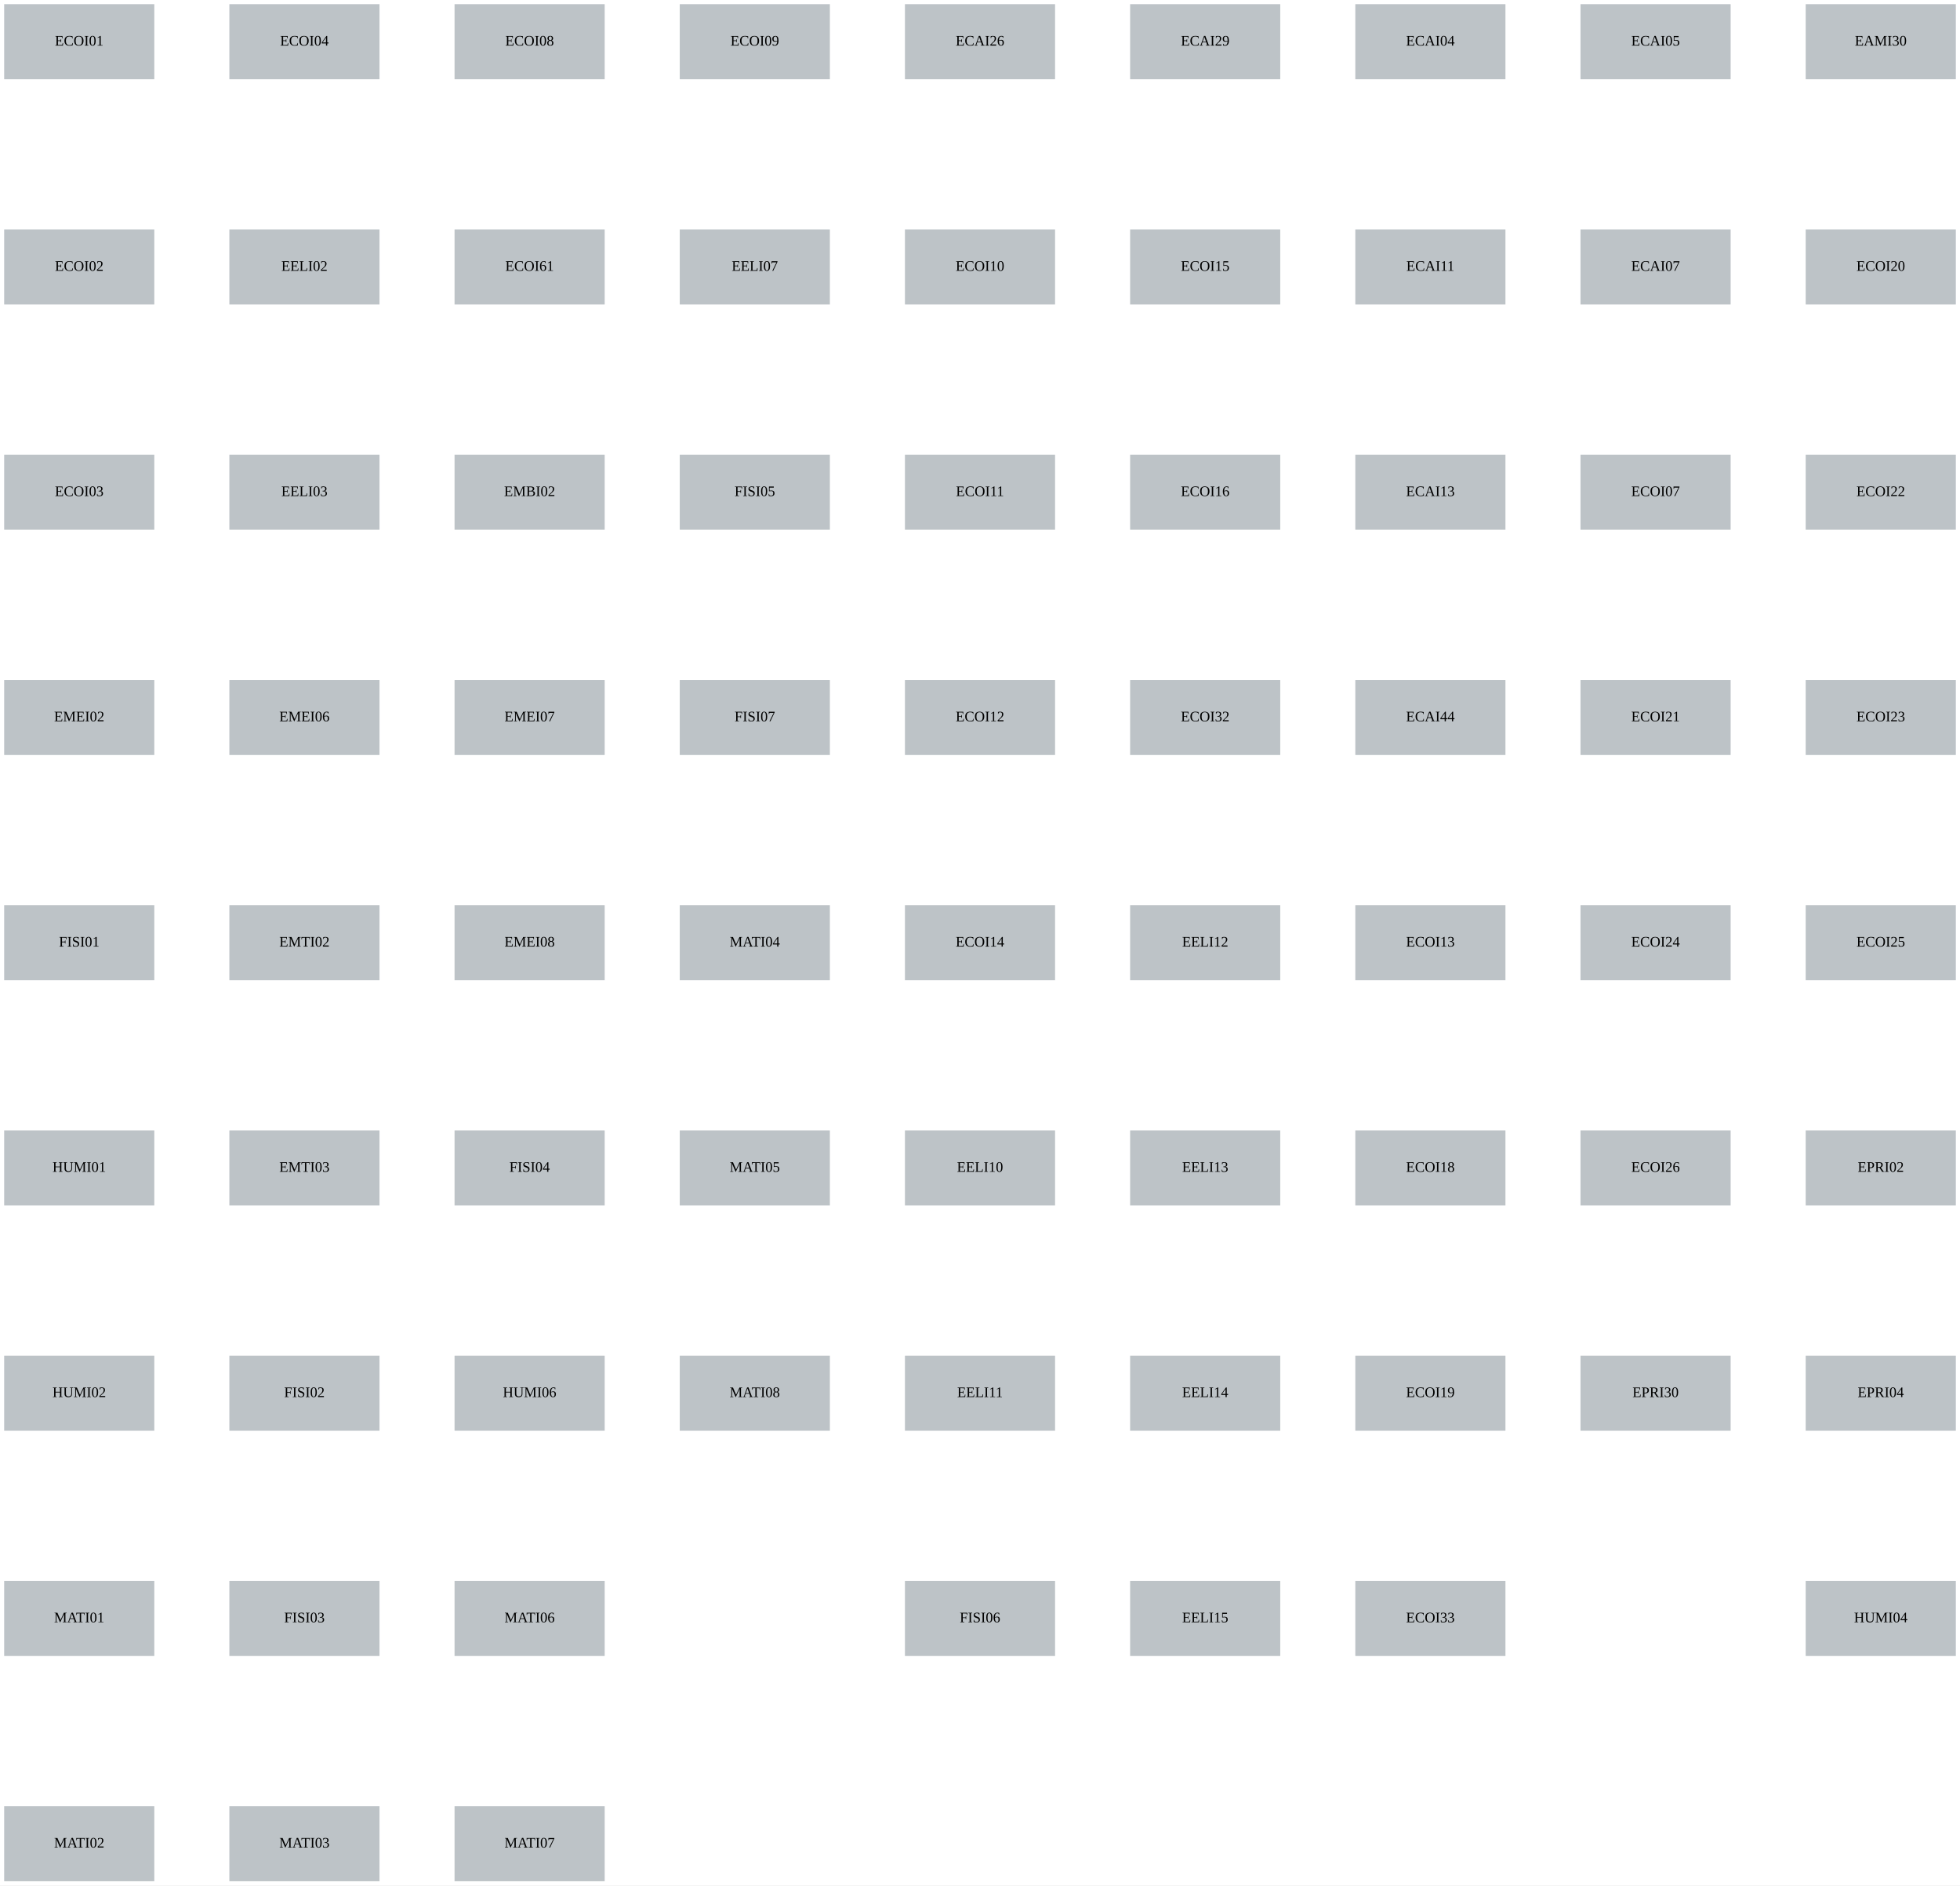
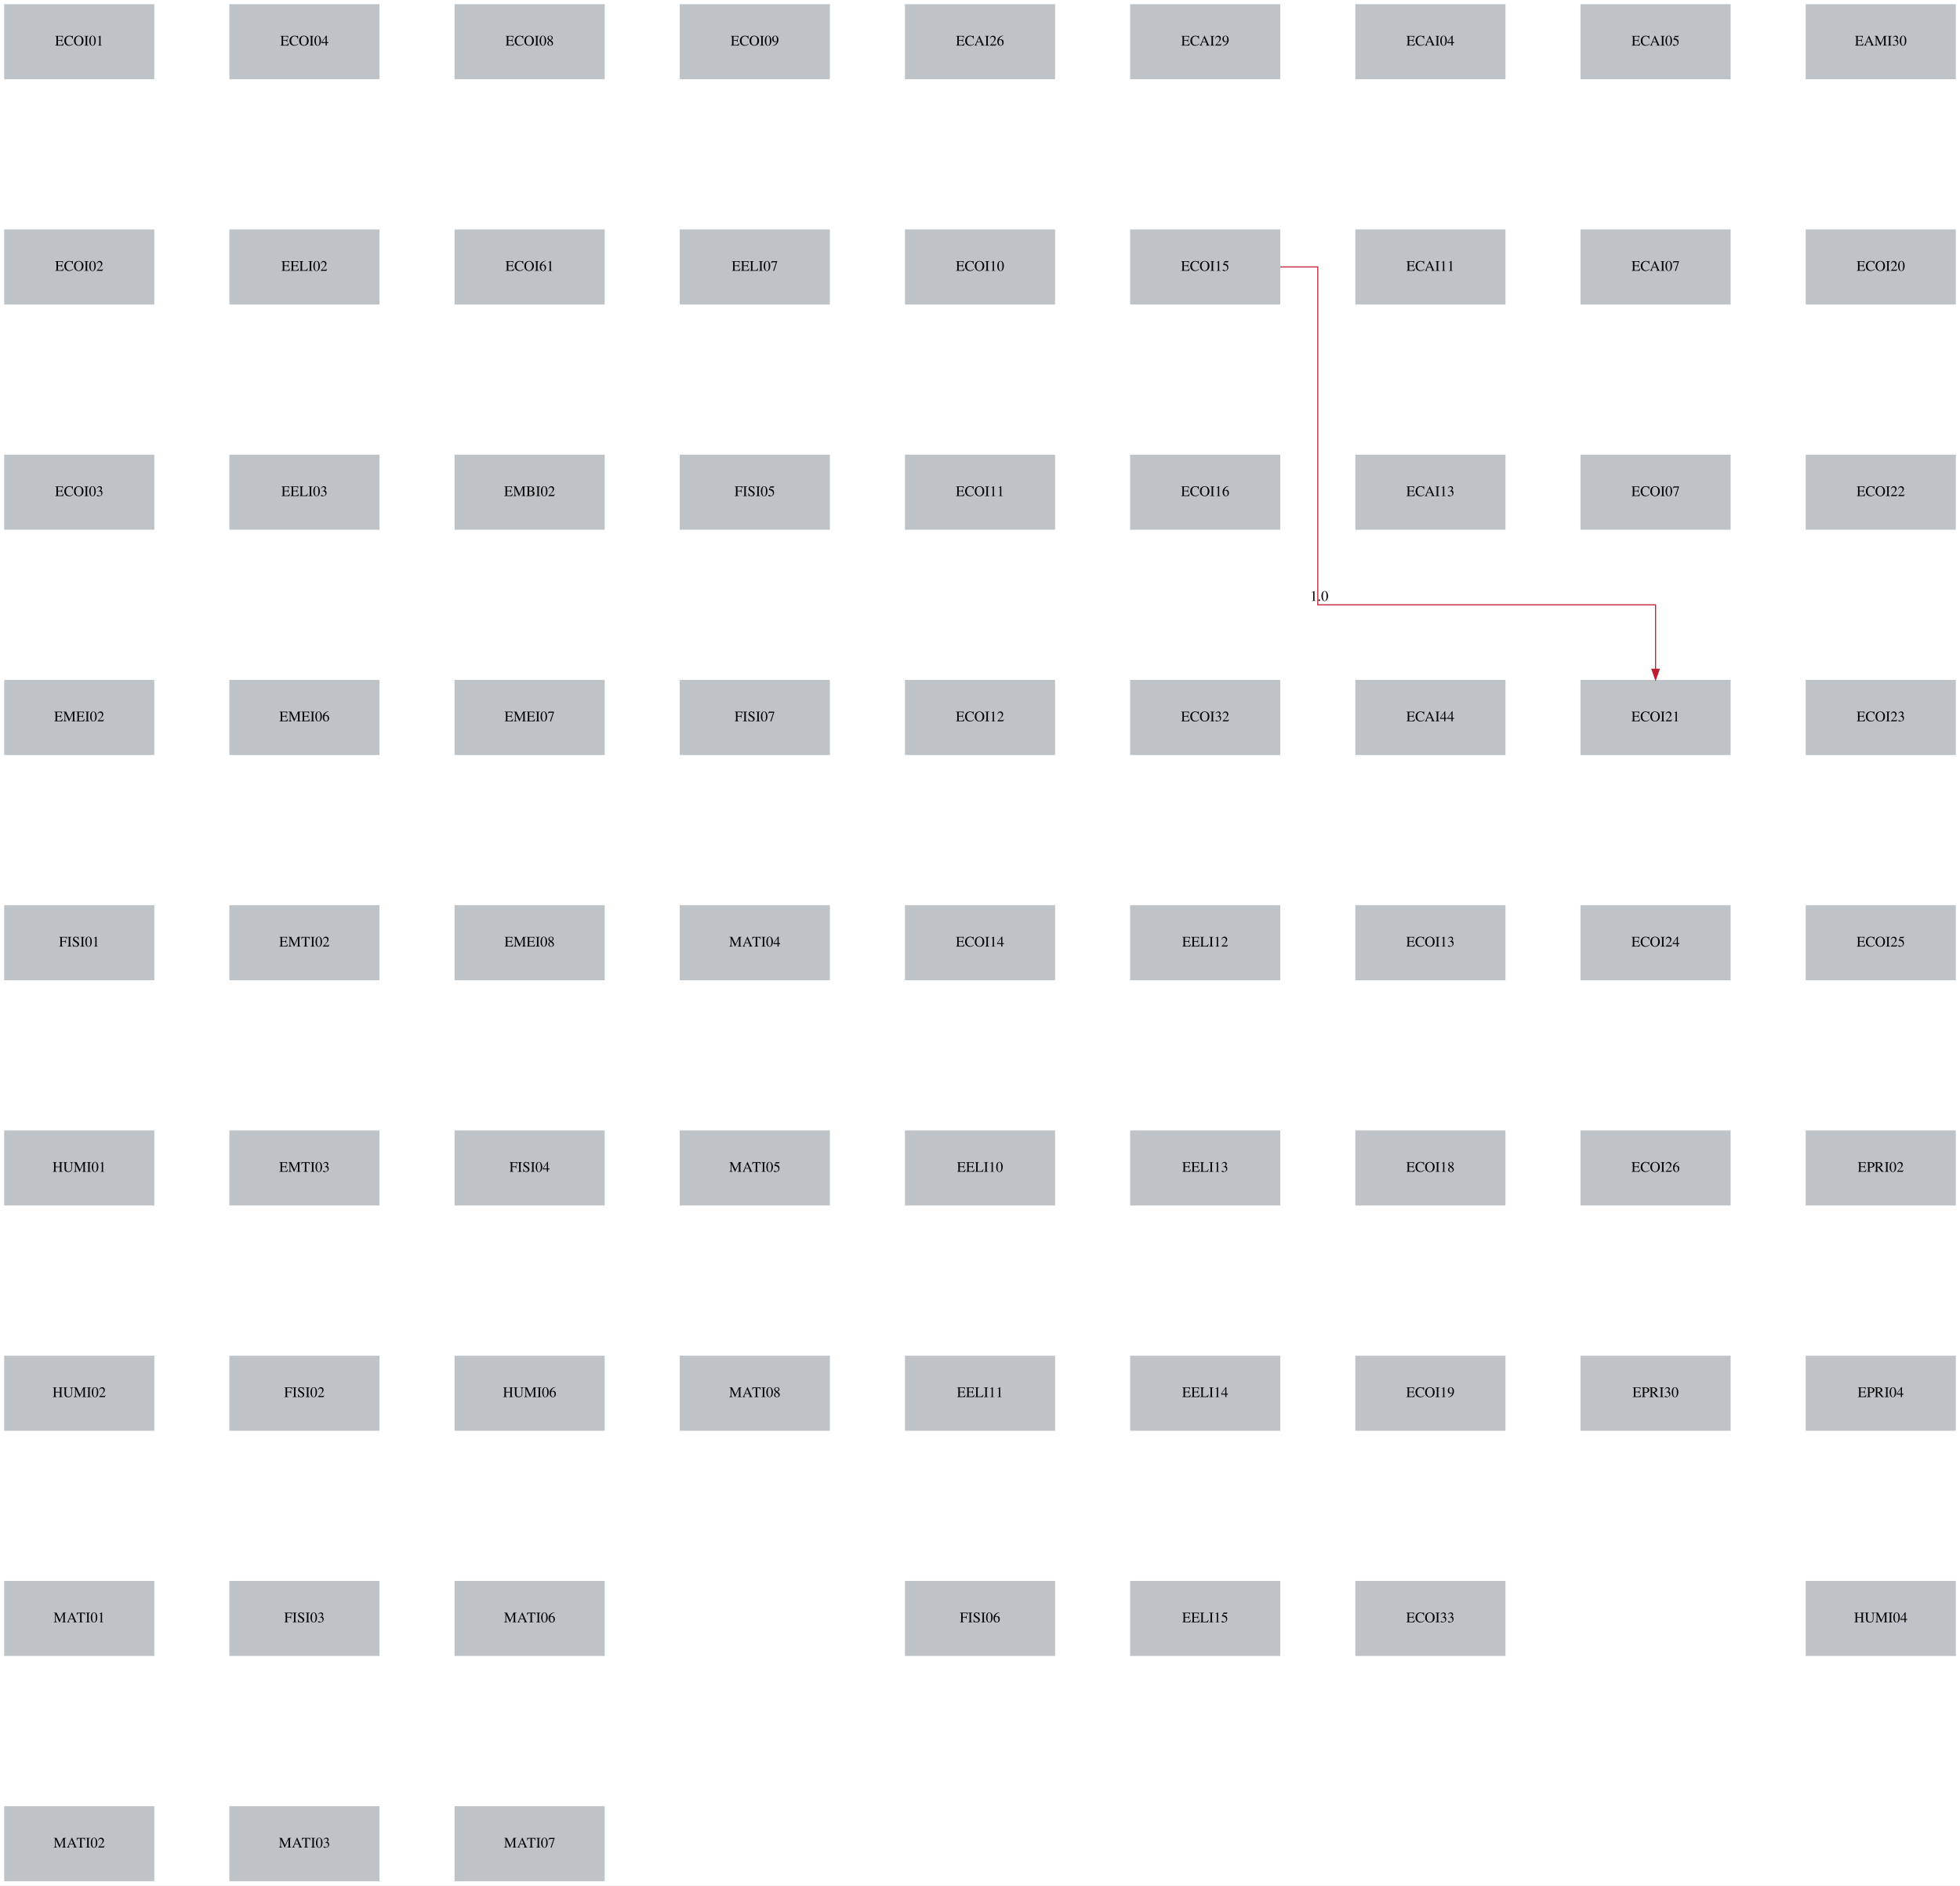
<svg xmlns="http://www.w3.org/2000/svg" width="1880pt" height="1808pt" viewBox="0.00 0.00 1880.00 1808.00">
  <g id="graph0" class="graph" transform="scale(1 1) rotate(0) translate(4 1804)">
    <polygon fill="white" stroke="transparent" points="-4,4 -4,-1804 1876,-1804 1876,4 -4,4" />
    <g id="node1" class="node">
      <polygon fill="#bdc3c7" stroke="transparent" points="144,-1800 0,-1800 0,-1728 144,-1728 144,-1800" />
-       <text text-anchor="middle" x="72" y="-1760.3" font-family="Times New Roman,serif" font-size="14.00">ECOI01</text>
+       <text text-anchor="middle" x="72" y="-1760.3" font-family="Times,serif" font-size="14.00">ECOI01</text>
    </g>
    <g id="node2" class="node">
      <polygon fill="#bdc3c7" stroke="transparent" points="144,-1584 0,-1584 0,-1512 144,-1512 144,-1584" />
-       <text text-anchor="middle" x="72" y="-1544.3" font-family="Times New Roman,serif" font-size="14.00">ECOI02</text>
+       <text text-anchor="middle" x="72" y="-1544.3" font-family="Times,serif" font-size="14.00">ECOI02</text>
    </g>
    <g id="node3" class="node">
      <polygon fill="#bdc3c7" stroke="transparent" points="144,-1368 0,-1368 0,-1296 144,-1296 144,-1368" />
-       <text text-anchor="middle" x="72" y="-1328.3" font-family="Times New Roman,serif" font-size="14.00">ECOI03</text>
+       <text text-anchor="middle" x="72" y="-1328.3" font-family="Times,serif" font-size="14.00">ECOI03</text>
    </g>
    <g id="node4" class="node">
      <polygon fill="#bdc3c7" stroke="transparent" points="144,-1152 0,-1152 0,-1080 144,-1080 144,-1152" />
-       <text text-anchor="middle" x="72" y="-1112.3" font-family="Times New Roman,serif" font-size="14.00">EMEI02</text>
+       <text text-anchor="middle" x="72" y="-1112.3" font-family="Times,serif" font-size="14.00">EMEI02</text>
    </g>
    <g id="node5" class="node">
      <polygon fill="#bdc3c7" stroke="transparent" points="144,-936 0,-936 0,-864 144,-864 144,-936" />
-       <text text-anchor="middle" x="72" y="-896.3" font-family="Times New Roman,serif" font-size="14.00">FISI01</text>
+       <text text-anchor="middle" x="72" y="-896.3" font-family="Times,serif" font-size="14.00">FISI01</text>
    </g>
    <g id="node6" class="node">
      <polygon fill="#bdc3c7" stroke="transparent" points="144,-720 0,-720 0,-648 144,-648 144,-720" />
-       <text text-anchor="middle" x="72" y="-680.3" font-family="Times New Roman,serif" font-size="14.00">HUMI01</text>
+       <text text-anchor="middle" x="72" y="-680.3" font-family="Times,serif" font-size="14.00">HUMI01</text>
    </g>
    <g id="node7" class="node">
      <polygon fill="#bdc3c7" stroke="transparent" points="144,-504 0,-504 0,-432 144,-432 144,-504" />
-       <text text-anchor="middle" x="72" y="-464.3" font-family="Times New Roman,serif" font-size="14.00">HUMI02</text>
+       <text text-anchor="middle" x="72" y="-464.3" font-family="Times,serif" font-size="14.00">HUMI02</text>
    </g>
    <g id="node8" class="node">
      <polygon fill="#bdc3c7" stroke="transparent" points="144,-288 0,-288 0,-216 144,-216 144,-288" />
-       <text text-anchor="middle" x="72" y="-248.3" font-family="Times New Roman,serif" font-size="14.00">MATI01</text>
+       <text text-anchor="middle" x="72" y="-248.3" font-family="Times,serif" font-size="14.00">MATI01</text>
    </g>
    <g id="node9" class="node">
      <polygon fill="#bdc3c7" stroke="transparent" points="144,-72 0,-72 0,0 144,0 144,-72" />
-       <text text-anchor="middle" x="72" y="-32.3" font-family="Times New Roman,serif" font-size="14.00">MATI02</text>
+       <text text-anchor="middle" x="72" y="-32.3" font-family="Times,serif" font-size="14.00">MATI02</text>
    </g>
    <g id="node10" class="node">
      <polygon fill="#bdc3c7" stroke="transparent" points="360,-1800 216,-1800 216,-1728 360,-1728 360,-1800" />
-       <text text-anchor="middle" x="288" y="-1760.3" font-family="Times New Roman,serif" font-size="14.00">ECOI04</text>
+       <text text-anchor="middle" x="288" y="-1760.3" font-family="Times,serif" font-size="14.00">ECOI04</text>
    </g>
    <g id="node11" class="node">
      <polygon fill="#bdc3c7" stroke="transparent" points="360,-1584 216,-1584 216,-1512 360,-1512 360,-1584" />
-       <text text-anchor="middle" x="288" y="-1544.3" font-family="Times New Roman,serif" font-size="14.00">EELI02</text>
+       <text text-anchor="middle" x="288" y="-1544.3" font-family="Times,serif" font-size="14.00">EELI02</text>
    </g>
    <g id="node12" class="node">
      <polygon fill="#bdc3c7" stroke="transparent" points="360,-1368 216,-1368 216,-1296 360,-1296 360,-1368" />
-       <text text-anchor="middle" x="288" y="-1328.3" font-family="Times New Roman,serif" font-size="14.00">EELI03</text>
+       <text text-anchor="middle" x="288" y="-1328.3" font-family="Times,serif" font-size="14.00">EELI03</text>
    </g>
    <g id="node13" class="node">
      <polygon fill="#bdc3c7" stroke="transparent" points="360,-1152 216,-1152 216,-1080 360,-1080 360,-1152" />
-       <text text-anchor="middle" x="288" y="-1112.3" font-family="Times New Roman,serif" font-size="14.00">EMEI06</text>
+       <text text-anchor="middle" x="288" y="-1112.3" font-family="Times,serif" font-size="14.00">EMEI06</text>
    </g>
    <g id="node14" class="node">
      <polygon fill="#bdc3c7" stroke="transparent" points="360,-936 216,-936 216,-864 360,-864 360,-936" />
-       <text text-anchor="middle" x="288" y="-896.3" font-family="Times New Roman,serif" font-size="14.00">EMTI02</text>
+       <text text-anchor="middle" x="288" y="-896.3" font-family="Times,serif" font-size="14.00">EMTI02</text>
    </g>
    <g id="node15" class="node">
      <polygon fill="#bdc3c7" stroke="transparent" points="360,-720 216,-720 216,-648 360,-648 360,-720" />
-       <text text-anchor="middle" x="288" y="-680.3" font-family="Times New Roman,serif" font-size="14.00">EMTI03</text>
+       <text text-anchor="middle" x="288" y="-680.3" font-family="Times,serif" font-size="14.00">EMTI03</text>
    </g>
    <g id="node16" class="node">
      <polygon fill="#bdc3c7" stroke="transparent" points="360,-504 216,-504 216,-432 360,-432 360,-504" />
-       <text text-anchor="middle" x="288" y="-464.3" font-family="Times New Roman,serif" font-size="14.00">FISI02</text>
+       <text text-anchor="middle" x="288" y="-464.3" font-family="Times,serif" font-size="14.00">FISI02</text>
    </g>
    <g id="node17" class="node">
      <polygon fill="#bdc3c7" stroke="transparent" points="360,-288 216,-288 216,-216 360,-216 360,-288" />
-       <text text-anchor="middle" x="288" y="-248.3" font-family="Times New Roman,serif" font-size="14.00">FISI03</text>
+       <text text-anchor="middle" x="288" y="-248.3" font-family="Times,serif" font-size="14.00">FISI03</text>
    </g>
    <g id="node18" class="node">
      <polygon fill="#bdc3c7" stroke="transparent" points="360,-72 216,-72 216,0 360,0 360,-72" />
-       <text text-anchor="middle" x="288" y="-32.3" font-family="Times New Roman,serif" font-size="14.00">MATI03</text>
+       <text text-anchor="middle" x="288" y="-32.3" font-family="Times,serif" font-size="14.00">MATI03</text>
    </g>
    <g id="node19" class="node">
      <polygon fill="#bdc3c7" stroke="transparent" points="576,-1800 432,-1800 432,-1728 576,-1728 576,-1800" />
-       <text text-anchor="middle" x="504" y="-1760.3" font-family="Times New Roman,serif" font-size="14.00">ECOI08</text>
+       <text text-anchor="middle" x="504" y="-1760.3" font-family="Times,serif" font-size="14.00">ECOI08</text>
    </g>
    <g id="node20" class="node">
      <polygon fill="#bdc3c7" stroke="transparent" points="576,-1584 432,-1584 432,-1512 576,-1512 576,-1584" />
-       <text text-anchor="middle" x="504" y="-1544.3" font-family="Times New Roman,serif" font-size="14.00">ECOI61</text>
+       <text text-anchor="middle" x="504" y="-1544.3" font-family="Times,serif" font-size="14.00">ECOI61</text>
    </g>
    <g id="node21" class="node">
      <polygon fill="#bdc3c7" stroke="transparent" points="576,-1368 432,-1368 432,-1296 576,-1296 576,-1368" />
-       <text text-anchor="middle" x="504" y="-1328.3" font-family="Times New Roman,serif" font-size="14.00">EMBI02</text>
+       <text text-anchor="middle" x="504" y="-1328.3" font-family="Times,serif" font-size="14.00">EMBI02</text>
    </g>
    <g id="node22" class="node">
      <polygon fill="#bdc3c7" stroke="transparent" points="576,-1152 432,-1152 432,-1080 576,-1080 576,-1152" />
-       <text text-anchor="middle" x="504" y="-1112.3" font-family="Times New Roman,serif" font-size="14.00">EMEI07</text>
+       <text text-anchor="middle" x="504" y="-1112.3" font-family="Times,serif" font-size="14.00">EMEI07</text>
    </g>
    <g id="node23" class="node">
      <polygon fill="#bdc3c7" stroke="transparent" points="576,-936 432,-936 432,-864 576,-864 576,-936" />
-       <text text-anchor="middle" x="504" y="-896.3" font-family="Times New Roman,serif" font-size="14.00">EMEI08</text>
+       <text text-anchor="middle" x="504" y="-896.3" font-family="Times,serif" font-size="14.00">EMEI08</text>
    </g>
    <g id="node24" class="node">
      <polygon fill="#bdc3c7" stroke="transparent" points="576,-720 432,-720 432,-648 576,-648 576,-720" />
-       <text text-anchor="middle" x="504" y="-680.3" font-family="Times New Roman,serif" font-size="14.00">FISI04</text>
+       <text text-anchor="middle" x="504" y="-680.3" font-family="Times,serif" font-size="14.00">FISI04</text>
    </g>
    <g id="node25" class="node">
      <polygon fill="#bdc3c7" stroke="transparent" points="576,-504 432,-504 432,-432 576,-432 576,-504" />
-       <text text-anchor="middle" x="504" y="-464.3" font-family="Times New Roman,serif" font-size="14.00">HUMI06</text>
+       <text text-anchor="middle" x="504" y="-464.3" font-family="Times,serif" font-size="14.00">HUMI06</text>
    </g>
    <g id="node26" class="node">
      <polygon fill="#bdc3c7" stroke="transparent" points="576,-288 432,-288 432,-216 576,-216 576,-288" />
-       <text text-anchor="middle" x="504" y="-248.3" font-family="Times New Roman,serif" font-size="14.00">MATI06</text>
+       <text text-anchor="middle" x="504" y="-248.3" font-family="Times,serif" font-size="14.00">MATI06</text>
    </g>
    <g id="node27" class="node">
      <polygon fill="#bdc3c7" stroke="transparent" points="576,-72 432,-72 432,0 576,0 576,-72" />
-       <text text-anchor="middle" x="504" y="-32.3" font-family="Times New Roman,serif" font-size="14.00">MATI07</text>
+       <text text-anchor="middle" x="504" y="-32.3" font-family="Times,serif" font-size="14.00">MATI07</text>
    </g>
    <g id="node28" class="node">
      <polygon fill="#bdc3c7" stroke="transparent" points="792,-1800 648,-1800 648,-1728 792,-1728 792,-1800" />
-       <text text-anchor="middle" x="720" y="-1760.3" font-family="Times New Roman,serif" font-size="14.00">ECOI09</text>
+       <text text-anchor="middle" x="720" y="-1760.3" font-family="Times,serif" font-size="14.00">ECOI09</text>
    </g>
    <g id="node29" class="node">
      <polygon fill="#bdc3c7" stroke="transparent" points="792,-1584 648,-1584 648,-1512 792,-1512 792,-1584" />
-       <text text-anchor="middle" x="720" y="-1544.3" font-family="Times New Roman,serif" font-size="14.00">EELI07</text>
+       <text text-anchor="middle" x="720" y="-1544.3" font-family="Times,serif" font-size="14.00">EELI07</text>
    </g>
    <g id="node30" class="node">
      <polygon fill="#bdc3c7" stroke="transparent" points="792,-1368 648,-1368 648,-1296 792,-1296 792,-1368" />
-       <text text-anchor="middle" x="720" y="-1328.3" font-family="Times New Roman,serif" font-size="14.00">FISI05</text>
+       <text text-anchor="middle" x="720" y="-1328.3" font-family="Times,serif" font-size="14.00">FISI05</text>
    </g>
    <g id="node31" class="node">
      <polygon fill="#bdc3c7" stroke="transparent" points="792,-1152 648,-1152 648,-1080 792,-1080 792,-1152" />
-       <text text-anchor="middle" x="720" y="-1112.3" font-family="Times New Roman,serif" font-size="14.00">FISI07</text>
+       <text text-anchor="middle" x="720" y="-1112.3" font-family="Times,serif" font-size="14.00">FISI07</text>
    </g>
    <g id="node32" class="node">
      <polygon fill="#bdc3c7" stroke="transparent" points="792,-936 648,-936 648,-864 792,-864 792,-936" />
-       <text text-anchor="middle" x="720" y="-896.3" font-family="Times New Roman,serif" font-size="14.00">MATI04</text>
+       <text text-anchor="middle" x="720" y="-896.3" font-family="Times,serif" font-size="14.00">MATI04</text>
    </g>
    <g id="node33" class="node">
      <polygon fill="#bdc3c7" stroke="transparent" points="792,-720 648,-720 648,-648 792,-648 792,-720" />
-       <text text-anchor="middle" x="720" y="-680.3" font-family="Times New Roman,serif" font-size="14.00">MATI05</text>
+       <text text-anchor="middle" x="720" y="-680.3" font-family="Times,serif" font-size="14.00">MATI05</text>
    </g>
    <g id="node34" class="node">
      <polygon fill="#bdc3c7" stroke="transparent" points="792,-504 648,-504 648,-432 792,-432 792,-504" />
-       <text text-anchor="middle" x="720" y="-464.3" font-family="Times New Roman,serif" font-size="14.00">MATI08</text>
+       <text text-anchor="middle" x="720" y="-464.3" font-family="Times,serif" font-size="14.00">MATI08</text>
    </g>
    <g id="node35" class="node">
      <polygon fill="#bdc3c7" stroke="transparent" points="1008,-1800 864,-1800 864,-1728 1008,-1728 1008,-1800" />
-       <text text-anchor="middle" x="936" y="-1760.3" font-family="Times New Roman,serif" font-size="14.00">ECAI26</text>
+       <text text-anchor="middle" x="936" y="-1760.3" font-family="Times,serif" font-size="14.00">ECAI26</text>
    </g>
    <g id="node36" class="node">
      <polygon fill="#bdc3c7" stroke="transparent" points="1008,-1584 864,-1584 864,-1512 1008,-1512 1008,-1584" />
-       <text text-anchor="middle" x="936" y="-1544.3" font-family="Times New Roman,serif" font-size="14.00">ECOI10</text>
+       <text text-anchor="middle" x="936" y="-1544.3" font-family="Times,serif" font-size="14.00">ECOI10</text>
    </g>
    <g id="node37" class="node">
      <polygon fill="#bdc3c7" stroke="transparent" points="1008,-1368 864,-1368 864,-1296 1008,-1296 1008,-1368" />
-       <text text-anchor="middle" x="936" y="-1328.3" font-family="Times New Roman,serif" font-size="14.00">ECOI11</text>
+       <text text-anchor="middle" x="936" y="-1328.3" font-family="Times,serif" font-size="14.00">ECOI11</text>
    </g>
    <g id="node38" class="node">
      <polygon fill="#bdc3c7" stroke="transparent" points="1008,-1152 864,-1152 864,-1080 1008,-1080 1008,-1152" />
-       <text text-anchor="middle" x="936" y="-1112.3" font-family="Times New Roman,serif" font-size="14.00">ECOI12</text>
+       <text text-anchor="middle" x="936" y="-1112.3" font-family="Times,serif" font-size="14.00">ECOI12</text>
    </g>
    <g id="node39" class="node">
      <polygon fill="#bdc3c7" stroke="transparent" points="1008,-936 864,-936 864,-864 1008,-864 1008,-936" />
-       <text text-anchor="middle" x="936" y="-896.3" font-family="Times New Roman,serif" font-size="14.00">ECOI14</text>
+       <text text-anchor="middle" x="936" y="-896.3" font-family="Times,serif" font-size="14.00">ECOI14</text>
    </g>
    <g id="node40" class="node">
      <polygon fill="#bdc3c7" stroke="transparent" points="1008,-720 864,-720 864,-648 1008,-648 1008,-720" />
-       <text text-anchor="middle" x="936" y="-680.3" font-family="Times New Roman,serif" font-size="14.00">EELI10</text>
+       <text text-anchor="middle" x="936" y="-680.3" font-family="Times,serif" font-size="14.00">EELI10</text>
    </g>
    <g id="node41" class="node">
      <polygon fill="#bdc3c7" stroke="transparent" points="1008,-504 864,-504 864,-432 1008,-432 1008,-504" />
-       <text text-anchor="middle" x="936" y="-464.3" font-family="Times New Roman,serif" font-size="14.00">EELI11</text>
+       <text text-anchor="middle" x="936" y="-464.3" font-family="Times,serif" font-size="14.00">EELI11</text>
    </g>
    <g id="node42" class="node">
      <polygon fill="#bdc3c7" stroke="transparent" points="1008,-288 864,-288 864,-216 1008,-216 1008,-288" />
-       <text text-anchor="middle" x="936" y="-248.3" font-family="Times New Roman,serif" font-size="14.00">FISI06</text>
+       <text text-anchor="middle" x="936" y="-248.3" font-family="Times,serif" font-size="14.00">FISI06</text>
    </g>
    <g id="node43" class="node">
      <polygon fill="#bdc3c7" stroke="transparent" points="1224,-1800 1080,-1800 1080,-1728 1224,-1728 1224,-1800" />
-       <text text-anchor="middle" x="1152" y="-1760.3" font-family="Times New Roman,serif" font-size="14.00">ECAI29</text>
+       <text text-anchor="middle" x="1152" y="-1760.3" font-family="Times,serif" font-size="14.00">ECAI29</text>
    </g>
    <g id="node44" class="node">
      <polygon fill="#bdc3c7" stroke="transparent" points="1224,-1584 1080,-1584 1080,-1512 1224,-1512 1224,-1584" />
-       <text text-anchor="middle" x="1152" y="-1544.3" font-family="Times New Roman,serif" font-size="14.00">ECOI15</text>
+       <text text-anchor="middle" x="1152" y="-1544.3" font-family="Times,serif" font-size="14.00">ECOI15</text>
+     </g>
+     <g id="node62" class="node">
+       <polygon fill="#bdc3c7" stroke="transparent" points="1656,-1152 1512,-1152 1512,-1080 1656,-1080 1656,-1152" />
+       <text text-anchor="middle" x="1584" y="-1112.3" font-family="Times,serif" font-size="14.00">ECOI21</text>
+     </g>
+     <g id="edge1" class="edge">
+       <path fill="none" stroke="#bd1c32" d="M1224.04,-1548C1243.85,-1548 1260,-1548 1260,-1548 1260,-1548 1260,-1224 1260,-1224 1260,-1224 1584,-1224 1584,-1224 1584,-1224 1584,-1162.26 1584,-1162.26" />
+       <polygon fill="#bd1c32" stroke="#bd1c32" points="1587.5,-1162.26 1584,-1152.26 1580.5,-1162.26 1587.5,-1162.26" />
+       <text text-anchor="middle" x="1261.39" y="-1227.8" font-family="Times,serif" font-size="14.00">1.0</text>
    </g>
    <g id="node45" class="node">
      <polygon fill="#bdc3c7" stroke="transparent" points="1224,-1368 1080,-1368 1080,-1296 1224,-1296 1224,-1368" />
-       <text text-anchor="middle" x="1152" y="-1328.3" font-family="Times New Roman,serif" font-size="14.00">ECOI16</text>
+       <text text-anchor="middle" x="1152" y="-1328.3" font-family="Times,serif" font-size="14.00">ECOI16</text>
    </g>
    <g id="node46" class="node">
      <polygon fill="#bdc3c7" stroke="transparent" points="1224,-1152 1080,-1152 1080,-1080 1224,-1080 1224,-1152" />
-       <text text-anchor="middle" x="1152" y="-1112.3" font-family="Times New Roman,serif" font-size="14.00">ECOI32</text>
+       <text text-anchor="middle" x="1152" y="-1112.3" font-family="Times,serif" font-size="14.00">ECOI32</text>
    </g>
    <g id="node47" class="node">
      <polygon fill="#bdc3c7" stroke="transparent" points="1224,-936 1080,-936 1080,-864 1224,-864 1224,-936" />
-       <text text-anchor="middle" x="1152" y="-896.3" font-family="Times New Roman,serif" font-size="14.00">EELI12</text>
+       <text text-anchor="middle" x="1152" y="-896.3" font-family="Times,serif" font-size="14.00">EELI12</text>
    </g>
    <g id="node48" class="node">
      <polygon fill="#bdc3c7" stroke="transparent" points="1224,-720 1080,-720 1080,-648 1224,-648 1224,-720" />
-       <text text-anchor="middle" x="1152" y="-680.3" font-family="Times New Roman,serif" font-size="14.00">EELI13</text>
+       <text text-anchor="middle" x="1152" y="-680.3" font-family="Times,serif" font-size="14.00">EELI13</text>
    </g>
    <g id="node49" class="node">
      <polygon fill="#bdc3c7" stroke="transparent" points="1224,-504 1080,-504 1080,-432 1224,-432 1224,-504" />
-       <text text-anchor="middle" x="1152" y="-464.3" font-family="Times New Roman,serif" font-size="14.00">EELI14</text>
+       <text text-anchor="middle" x="1152" y="-464.3" font-family="Times,serif" font-size="14.00">EELI14</text>
    </g>
    <g id="node50" class="node">
      <polygon fill="#bdc3c7" stroke="transparent" points="1224,-288 1080,-288 1080,-216 1224,-216 1224,-288" />
-       <text text-anchor="middle" x="1152" y="-248.3" font-family="Times New Roman,serif" font-size="14.00">EELI15</text>
+       <text text-anchor="middle" x="1152" y="-248.3" font-family="Times,serif" font-size="14.00">EELI15</text>
    </g>
    <g id="node51" class="node">
      <polygon fill="#bdc3c7" stroke="transparent" points="1440,-1800 1296,-1800 1296,-1728 1440,-1728 1440,-1800" />
-       <text text-anchor="middle" x="1368" y="-1760.3" font-family="Times New Roman,serif" font-size="14.00">ECAI04</text>
+       <text text-anchor="middle" x="1368" y="-1760.3" font-family="Times,serif" font-size="14.00">ECAI04</text>
    </g>
    <g id="node52" class="node">
      <polygon fill="#bdc3c7" stroke="transparent" points="1440,-1584 1296,-1584 1296,-1512 1440,-1512 1440,-1584" />
-       <text text-anchor="middle" x="1368" y="-1544.3" font-family="Times New Roman,serif" font-size="14.00">ECAI11</text>
+       <text text-anchor="middle" x="1368" y="-1544.3" font-family="Times,serif" font-size="14.00">ECAI11</text>
    </g>
    <g id="node53" class="node">
      <polygon fill="#bdc3c7" stroke="transparent" points="1440,-1368 1296,-1368 1296,-1296 1440,-1296 1440,-1368" />
-       <text text-anchor="middle" x="1368" y="-1328.3" font-family="Times New Roman,serif" font-size="14.00">ECAI13</text>
+       <text text-anchor="middle" x="1368" y="-1328.3" font-family="Times,serif" font-size="14.00">ECAI13</text>
    </g>
    <g id="node54" class="node">
      <polygon fill="#bdc3c7" stroke="transparent" points="1440,-1152 1296,-1152 1296,-1080 1440,-1080 1440,-1152" />
-       <text text-anchor="middle" x="1368" y="-1112.3" font-family="Times New Roman,serif" font-size="14.00">ECAI44</text>
+       <text text-anchor="middle" x="1368" y="-1112.3" font-family="Times,serif" font-size="14.00">ECAI44</text>
    </g>
    <g id="node55" class="node">
      <polygon fill="#bdc3c7" stroke="transparent" points="1440,-936 1296,-936 1296,-864 1440,-864 1440,-936" />
-       <text text-anchor="middle" x="1368" y="-896.3" font-family="Times New Roman,serif" font-size="14.00">ECOI13</text>
+       <text text-anchor="middle" x="1368" y="-896.3" font-family="Times,serif" font-size="14.00">ECOI13</text>
    </g>
    <g id="node56" class="node">
      <polygon fill="#bdc3c7" stroke="transparent" points="1440,-720 1296,-720 1296,-648 1440,-648 1440,-720" />
-       <text text-anchor="middle" x="1368" y="-680.3" font-family="Times New Roman,serif" font-size="14.00">ECOI18</text>
+       <text text-anchor="middle" x="1368" y="-680.3" font-family="Times,serif" font-size="14.00">ECOI18</text>
    </g>
    <g id="node57" class="node">
      <polygon fill="#bdc3c7" stroke="transparent" points="1440,-504 1296,-504 1296,-432 1440,-432 1440,-504" />
-       <text text-anchor="middle" x="1368" y="-464.3" font-family="Times New Roman,serif" font-size="14.00">ECOI19</text>
+       <text text-anchor="middle" x="1368" y="-464.3" font-family="Times,serif" font-size="14.00">ECOI19</text>
    </g>
    <g id="node58" class="node">
      <polygon fill="#bdc3c7" stroke="transparent" points="1440,-288 1296,-288 1296,-216 1440,-216 1440,-288" />
-       <text text-anchor="middle" x="1368" y="-248.3" font-family="Times New Roman,serif" font-size="14.00">ECOI33</text>
+       <text text-anchor="middle" x="1368" y="-248.3" font-family="Times,serif" font-size="14.00">ECOI33</text>
    </g>
    <g id="node59" class="node">
      <polygon fill="#bdc3c7" stroke="transparent" points="1656,-1800 1512,-1800 1512,-1728 1656,-1728 1656,-1800" />
-       <text text-anchor="middle" x="1584" y="-1760.3" font-family="Times New Roman,serif" font-size="14.00">ECAI05</text>
+       <text text-anchor="middle" x="1584" y="-1760.3" font-family="Times,serif" font-size="14.00">ECAI05</text>
    </g>
    <g id="node60" class="node">
      <polygon fill="#bdc3c7" stroke="transparent" points="1656,-1584 1512,-1584 1512,-1512 1656,-1512 1656,-1584" />
-       <text text-anchor="middle" x="1584" y="-1544.3" font-family="Times New Roman,serif" font-size="14.00">ECAI07</text>
+       <text text-anchor="middle" x="1584" y="-1544.3" font-family="Times,serif" font-size="14.00">ECAI07</text>
    </g>
    <g id="node61" class="node">
      <polygon fill="#bdc3c7" stroke="transparent" points="1656,-1368 1512,-1368 1512,-1296 1656,-1296 1656,-1368" />
-       <text text-anchor="middle" x="1584" y="-1328.3" font-family="Times New Roman,serif" font-size="14.00">ECOI07</text>
-     </g>
-     <g id="node62" class="node">
-       <polygon fill="#bdc3c7" stroke="transparent" points="1656,-1152 1512,-1152 1512,-1080 1656,-1080 1656,-1152" />
-       <text text-anchor="middle" x="1584" y="-1112.3" font-family="Times New Roman,serif" font-size="14.00">ECOI21</text>
+       <text text-anchor="middle" x="1584" y="-1328.3" font-family="Times,serif" font-size="14.00">ECOI07</text>
    </g>
    <g id="node63" class="node">
      <polygon fill="#bdc3c7" stroke="transparent" points="1656,-936 1512,-936 1512,-864 1656,-864 1656,-936" />
-       <text text-anchor="middle" x="1584" y="-896.3" font-family="Times New Roman,serif" font-size="14.00">ECOI24</text>
+       <text text-anchor="middle" x="1584" y="-896.3" font-family="Times,serif" font-size="14.00">ECOI24</text>
    </g>
    <g id="node64" class="node">
      <polygon fill="#bdc3c7" stroke="transparent" points="1656,-720 1512,-720 1512,-648 1656,-648 1656,-720" />
-       <text text-anchor="middle" x="1584" y="-680.3" font-family="Times New Roman,serif" font-size="14.00">ECOI26</text>
+       <text text-anchor="middle" x="1584" y="-680.3" font-family="Times,serif" font-size="14.00">ECOI26</text>
    </g>
    <g id="node65" class="node">
      <polygon fill="#bdc3c7" stroke="transparent" points="1656,-504 1512,-504 1512,-432 1656,-432 1656,-504" />
-       <text text-anchor="middle" x="1584" y="-464.3" font-family="Times New Roman,serif" font-size="14.00">EPRI30</text>
+       <text text-anchor="middle" x="1584" y="-464.3" font-family="Times,serif" font-size="14.00">EPRI30</text>
    </g>
    <g id="node66" class="node">
      <polygon fill="#bdc3c7" stroke="transparent" points="1872,-1800 1728,-1800 1728,-1728 1872,-1728 1872,-1800" />
-       <text text-anchor="middle" x="1800" y="-1760.3" font-family="Times New Roman,serif" font-size="14.00">EAMI30</text>
+       <text text-anchor="middle" x="1800" y="-1760.3" font-family="Times,serif" font-size="14.00">EAMI30</text>
    </g>
    <g id="node67" class="node">
      <polygon fill="#bdc3c7" stroke="transparent" points="1872,-1584 1728,-1584 1728,-1512 1872,-1512 1872,-1584" />
-       <text text-anchor="middle" x="1800" y="-1544.3" font-family="Times New Roman,serif" font-size="14.00">ECOI20</text>
+       <text text-anchor="middle" x="1800" y="-1544.3" font-family="Times,serif" font-size="14.00">ECOI20</text>
    </g>
    <g id="node68" class="node">
      <polygon fill="#bdc3c7" stroke="transparent" points="1872,-1368 1728,-1368 1728,-1296 1872,-1296 1872,-1368" />
-       <text text-anchor="middle" x="1800" y="-1328.3" font-family="Times New Roman,serif" font-size="14.00">ECOI22</text>
+       <text text-anchor="middle" x="1800" y="-1328.3" font-family="Times,serif" font-size="14.00">ECOI22</text>
    </g>
    <g id="node69" class="node">
      <polygon fill="#bdc3c7" stroke="transparent" points="1872,-1152 1728,-1152 1728,-1080 1872,-1080 1872,-1152" />
-       <text text-anchor="middle" x="1800" y="-1112.3" font-family="Times New Roman,serif" font-size="14.00">ECOI23</text>
+       <text text-anchor="middle" x="1800" y="-1112.3" font-family="Times,serif" font-size="14.00">ECOI23</text>
    </g>
    <g id="node70" class="node">
      <polygon fill="#bdc3c7" stroke="transparent" points="1872,-936 1728,-936 1728,-864 1872,-864 1872,-936" />
-       <text text-anchor="middle" x="1800" y="-896.3" font-family="Times New Roman,serif" font-size="14.00">ECOI25</text>
+       <text text-anchor="middle" x="1800" y="-896.3" font-family="Times,serif" font-size="14.00">ECOI25</text>
    </g>
    <g id="node71" class="node">
      <polygon fill="#bdc3c7" stroke="transparent" points="1872,-720 1728,-720 1728,-648 1872,-648 1872,-720" />
-       <text text-anchor="middle" x="1800" y="-680.3" font-family="Times New Roman,serif" font-size="14.00">EPRI02</text>
+       <text text-anchor="middle" x="1800" y="-680.3" font-family="Times,serif" font-size="14.00">EPRI02</text>
    </g>
    <g id="node72" class="node">
      <polygon fill="#bdc3c7" stroke="transparent" points="1872,-504 1728,-504 1728,-432 1872,-432 1872,-504" />
-       <text text-anchor="middle" x="1800" y="-464.3" font-family="Times New Roman,serif" font-size="14.00">EPRI04</text>
+       <text text-anchor="middle" x="1800" y="-464.3" font-family="Times,serif" font-size="14.00">EPRI04</text>
    </g>
    <g id="node73" class="node">
      <polygon fill="#bdc3c7" stroke="transparent" points="1872,-288 1728,-288 1728,-216 1872,-216 1872,-288" />
-       <text text-anchor="middle" x="1800" y="-248.3" font-family="Times New Roman,serif" font-size="14.00">HUMI04</text>
+       <text text-anchor="middle" x="1800" y="-248.3" font-family="Times,serif" font-size="14.00">HUMI04</text>
    </g>
  </g>
</svg>
